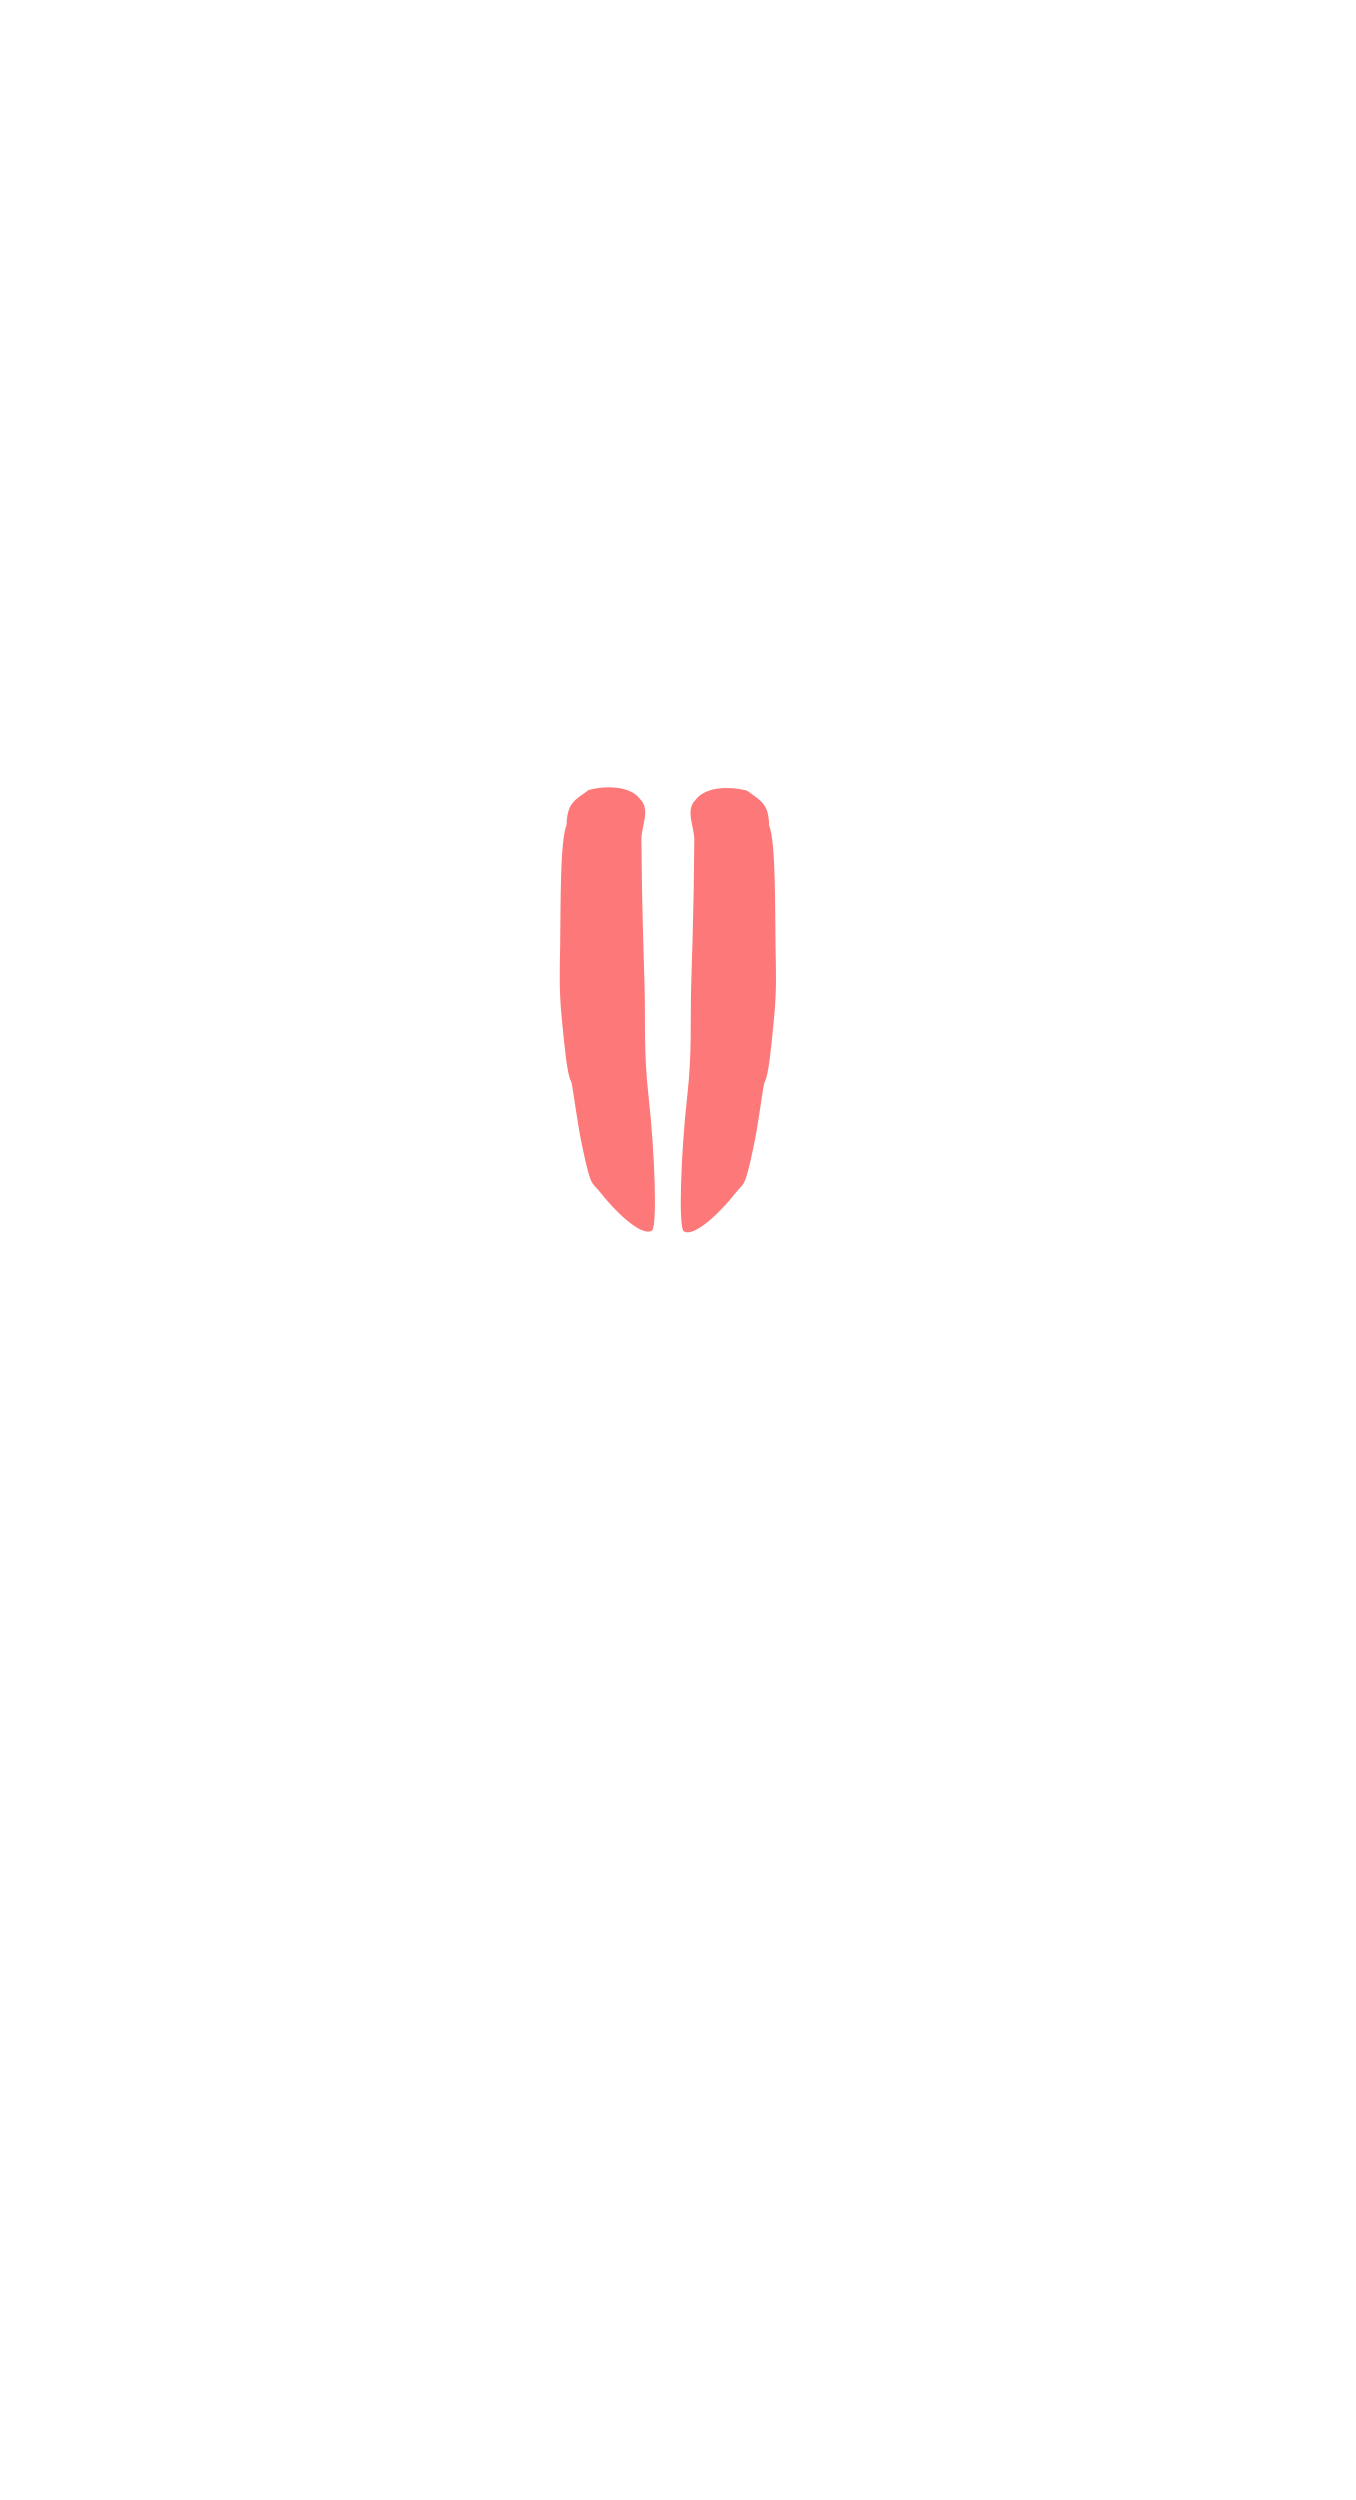
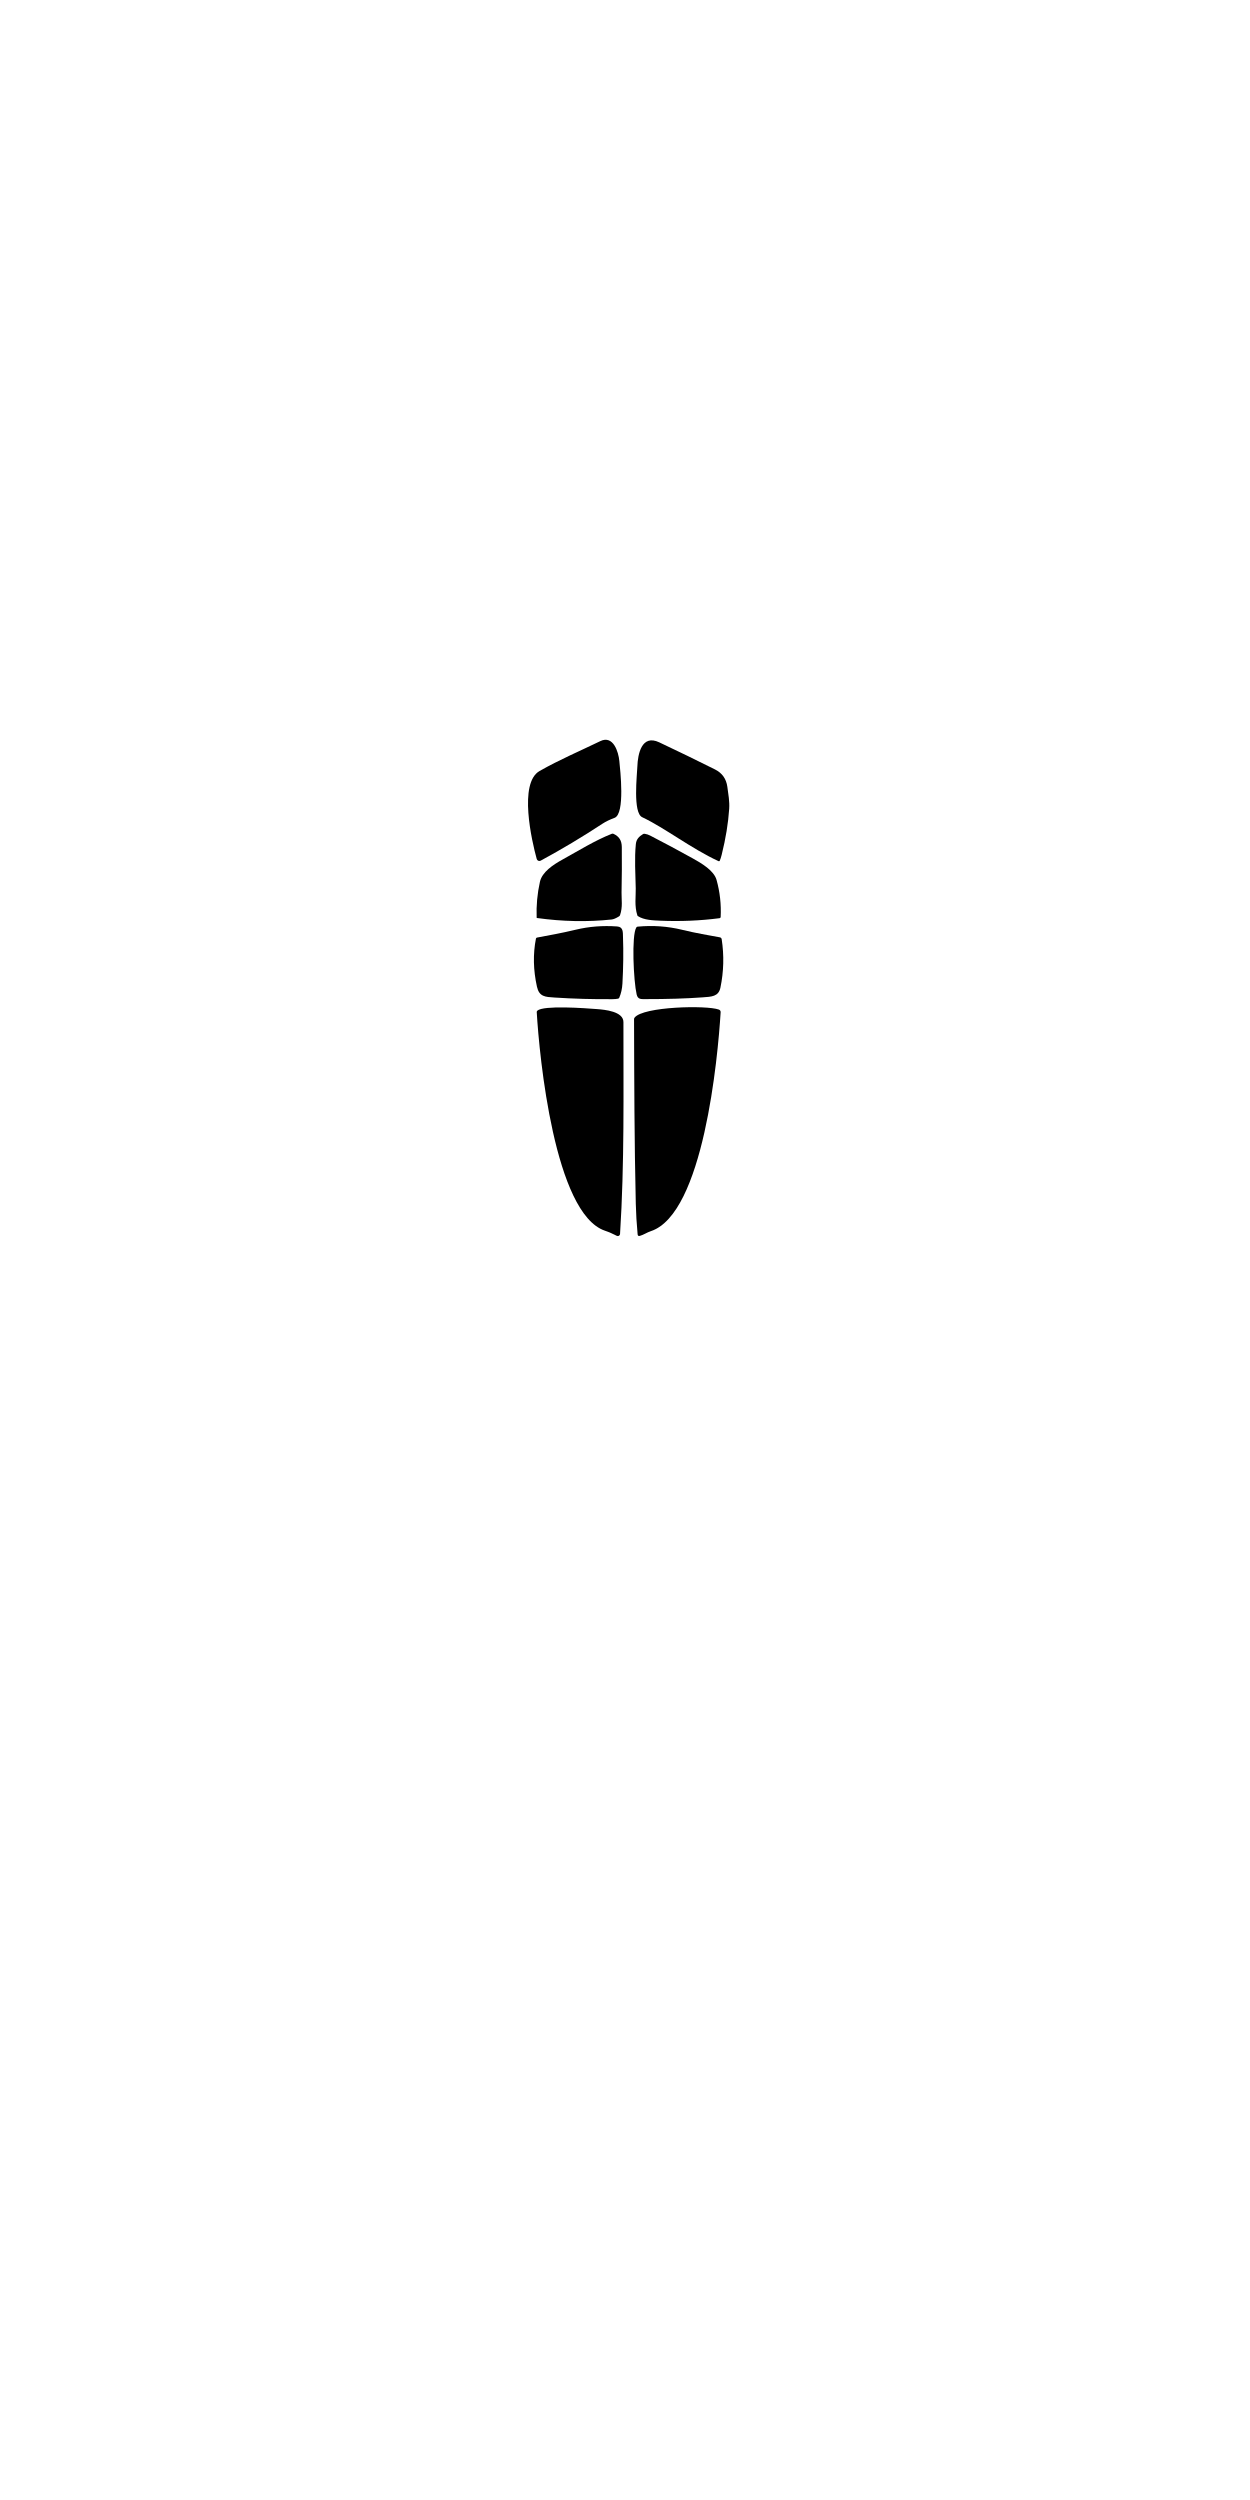
- <svg xmlns="http://www.w3.org/2000/svg" width="200" height="369" id="svg2" version="1.1">
-   <defs id="defs4" />
-   <g id="layer1" transform="translate(-395.7143,-316.5051)">
-     <path style="opacity:0.524;fill:#fc0000;fill-opacity:1;stroke:none;display:inline" d="m 498.363,434.585 c -1.556,1.52 -0.13,3.988 -0.171,5.982 -0.052,2.554 -0.043,5.11 -0.093,7.665 -0.087,4.51 -0.221,9.018 -0.361,13.527 -0.169,5.483 0.153,9.906 -0.578,16.447 -0.96,8.585 -1.34,19.658 -0.501,20.056 1.589,0.92 5.555,-3.037 7.45,-5.464 1.513,-1.938 1.483,-0.705 2.788,-6.828 0.903,-4.236 1.43,-9.255 1.672,-9.727 0.606,-1.099 0.942,-4.812 1.389,-9.407 0.414,-4.257 0.286,-7.006 0.232,-10.51 -0.092,-5.994 0.036,-15.572 -0.949,-17.959 -0.082,-3.208 -1.11,-3.604 -3.283,-5.173 -2.55,-0.642 -6.119,-0.63 -7.596,1.392 z" id="path2992-9-5" />
-     <path style="opacity:0.524;fill:#fc0000;fill-opacity:1;stroke:none;display:inline" d="m 490.218,434.483 c 1.556,1.52 0.13,3.988 0.171,5.982 0.052,2.554 0.043,5.11 0.093,7.665 0.087,4.51 0.221,9.018 0.361,13.527 0.169,5.483 -0.153,9.906 0.578,16.447 0.96,8.585 1.34,19.658 0.501,20.056 -1.589,0.92 -5.555,-3.037 -7.45,-5.464 -1.513,-1.938 -1.483,-0.705 -2.788,-6.828 -0.903,-4.236 -1.43,-9.255 -1.672,-9.727 -0.606,-1.099 -0.942,-4.812 -1.389,-9.407 -0.414,-4.257 -0.286,-7.006 -0.232,-10.51 0.092,-5.994 -0.036,-15.572 0.949,-17.959 0.082,-3.208 1.11,-3.604 3.283,-5.173 2.55,-0.642 6.119,-0.63 7.596,1.392 z" id="path2992-9-5-5" />
-   </g>
+ <svg xmlns="http://www.w3.org/2000/svg" viewBox="0 0 724 1448">
+   <path d="M311.02 531.71a.23.23 0 01-.19-.21q-.39-10.47 1.9-20.76c1.26-5.69 7.66-9.9 13.1-12.9 9.09-5.01 18.93-11.15 28.56-14.92a1.24 1.21-42.6 01.94.03c3.28 1.52 4.78 3.87 4.82 7.68q.13 13.16-.15 26.31c-.08 3.85.78 8.39-.87 13.1q-.17.46-.59.72-2.65 1.65-4.29 1.82-21.06 2.22-43.23-.87z" fill="#000" />
+   <path d="M321 577.76c-5.17-.33-8.71-.44-10-6.26q-3.2-14.44-.59-27.83.11-.53.64-.63c7.58-1.44 13.62-2.45 22.45-4.56q11.5-2.76 23.94-1.88c3.67.26 3.3 3.46 3.4 6.21q.46 12.55-.33 26.94-.25 4.41-1.81 8.08-.21.49-.73.6-1.39.28-3.22.29-16.89.14-33.75-.96z" fill="#000" />
+   <path d="M347.73 429.25c7.46-3.61 10.5 6.27 10.99 11.52.48 5.06 3.46 30.61-2.78 32.93q-4.17 1.55-6.89 3.33-17.56 11.54-35.88 21.46a1.6 1.59-21.9 01-2.3-.98c-2.87-10.41-10.59-43.96 1.66-50.95 11.3-6.45 23.96-11.86 35.2-17.31z" fill="#000" />
+   <path d="M350.35 712.81c-29.15-9.93-37.98-100.69-39.47-126.61a.99.99 0 01.33-.8c3.58-3.26 27.61-1.47 34.62-.93 4.41.34 15.27 1.31 15.26 7.53-.05 40.77.64 82.05-1.96 122.72a1.29 1.29 0 01-1.86 1.08c-2.3-1.14-4.12-2.04-6.92-2.99z" fill="#000" />
+   <path d="M371.94 473.31c-5.46-2.59-2.97-24.26-2.77-29.56.25-6.8 2.41-18.63 12.64-13.8q16.26 7.67 32.34 15.72 6.18 3.1 7.13 10.05c.58 4.26 1.35 8.49 1.07 12.72q-.84 12.55-4.33 26.56-.54 2.16-1.1 3.44-.25.58-.81.31c-15.78-7.29-30.79-19.08-44.17-25.44z" fill="#000" />
+   <path d="M382.57 533.27c-4.17-.18-9.56-.3-13.15-2.69q-.17-.11-.24-.31c-1.82-5.55-.86-11.17-.96-15.66-.18-8.4-.78-17.36.06-25.71.29-2.85 1.88-4.42 4.15-5.79q.42-.26.91-.19 1.71.25 3.21 1.03 12.48 6.44 24.75 13.26c4.96 2.75 12.21 7.02 13.72 12.41q2.93 10.56 2.39 21.49a.77.76-1.8 01-.67.71q-16.89 2.18-34.17 1.45z" fill="#000" />
+   <path d="M373.75 578.69c-2.47 0-4.31.22-5-2.7-1.8-7.7-3.05-34.29-.19-38.81q.27-.43.77-.47 13.14-1.24 25.77 1.83c8.41 2.04 14.51 3.01 21.85 4.36a1.29 1.28.6 011.05 1.07q2.16 14.12-.73 28.07c-1.08 5.24-5.22 5.26-10.36 5.63q-14.26 1.04-33.16 1.02z" fill="#000" />
+   <path d="M416.32 584.73q1.14.41 1.07 1.62c-1.62 26.44-9.96 116.68-40.43 126.74-2.27.75-4.15 2.12-6.35 2.73q-1.18.33-1.3-.89-.86-9.2-1.06-17.75c-.83-35.67-.91-71.2-1.01-106.88q0-.5.31-.89c4.95-6.46 41.69-7.25 48.77-4.68z" fill="#000" />
</svg>
